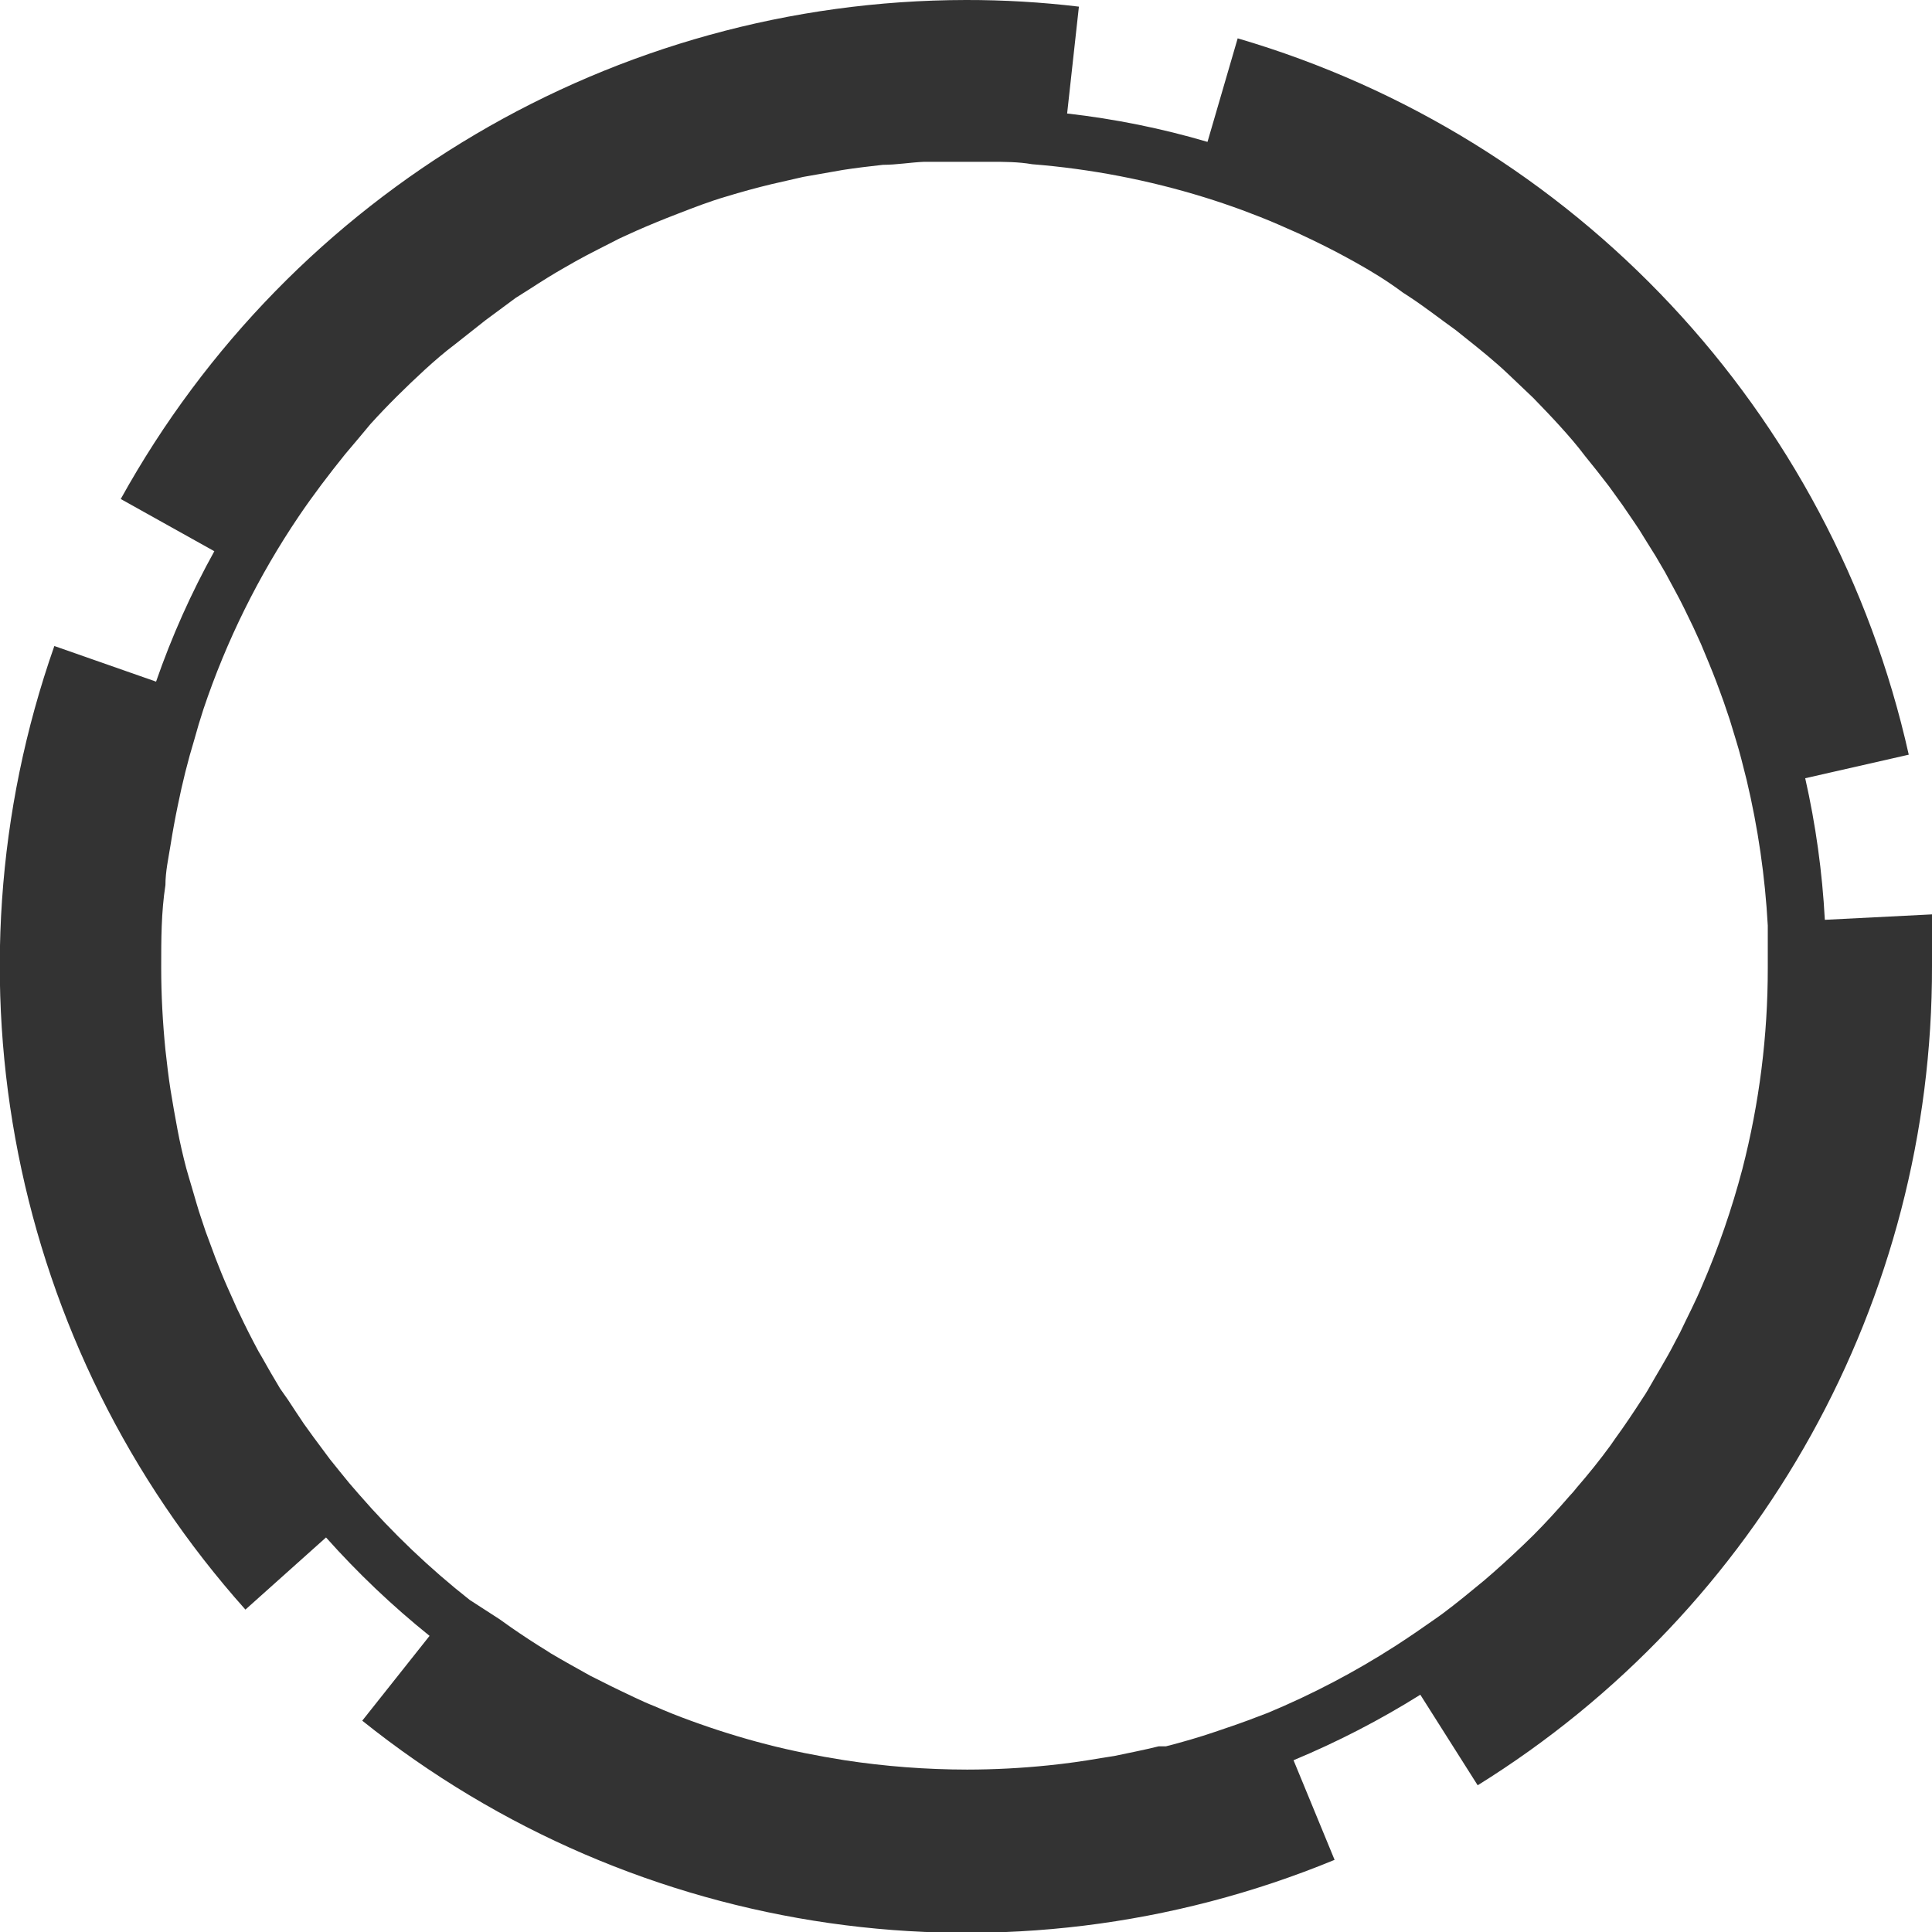
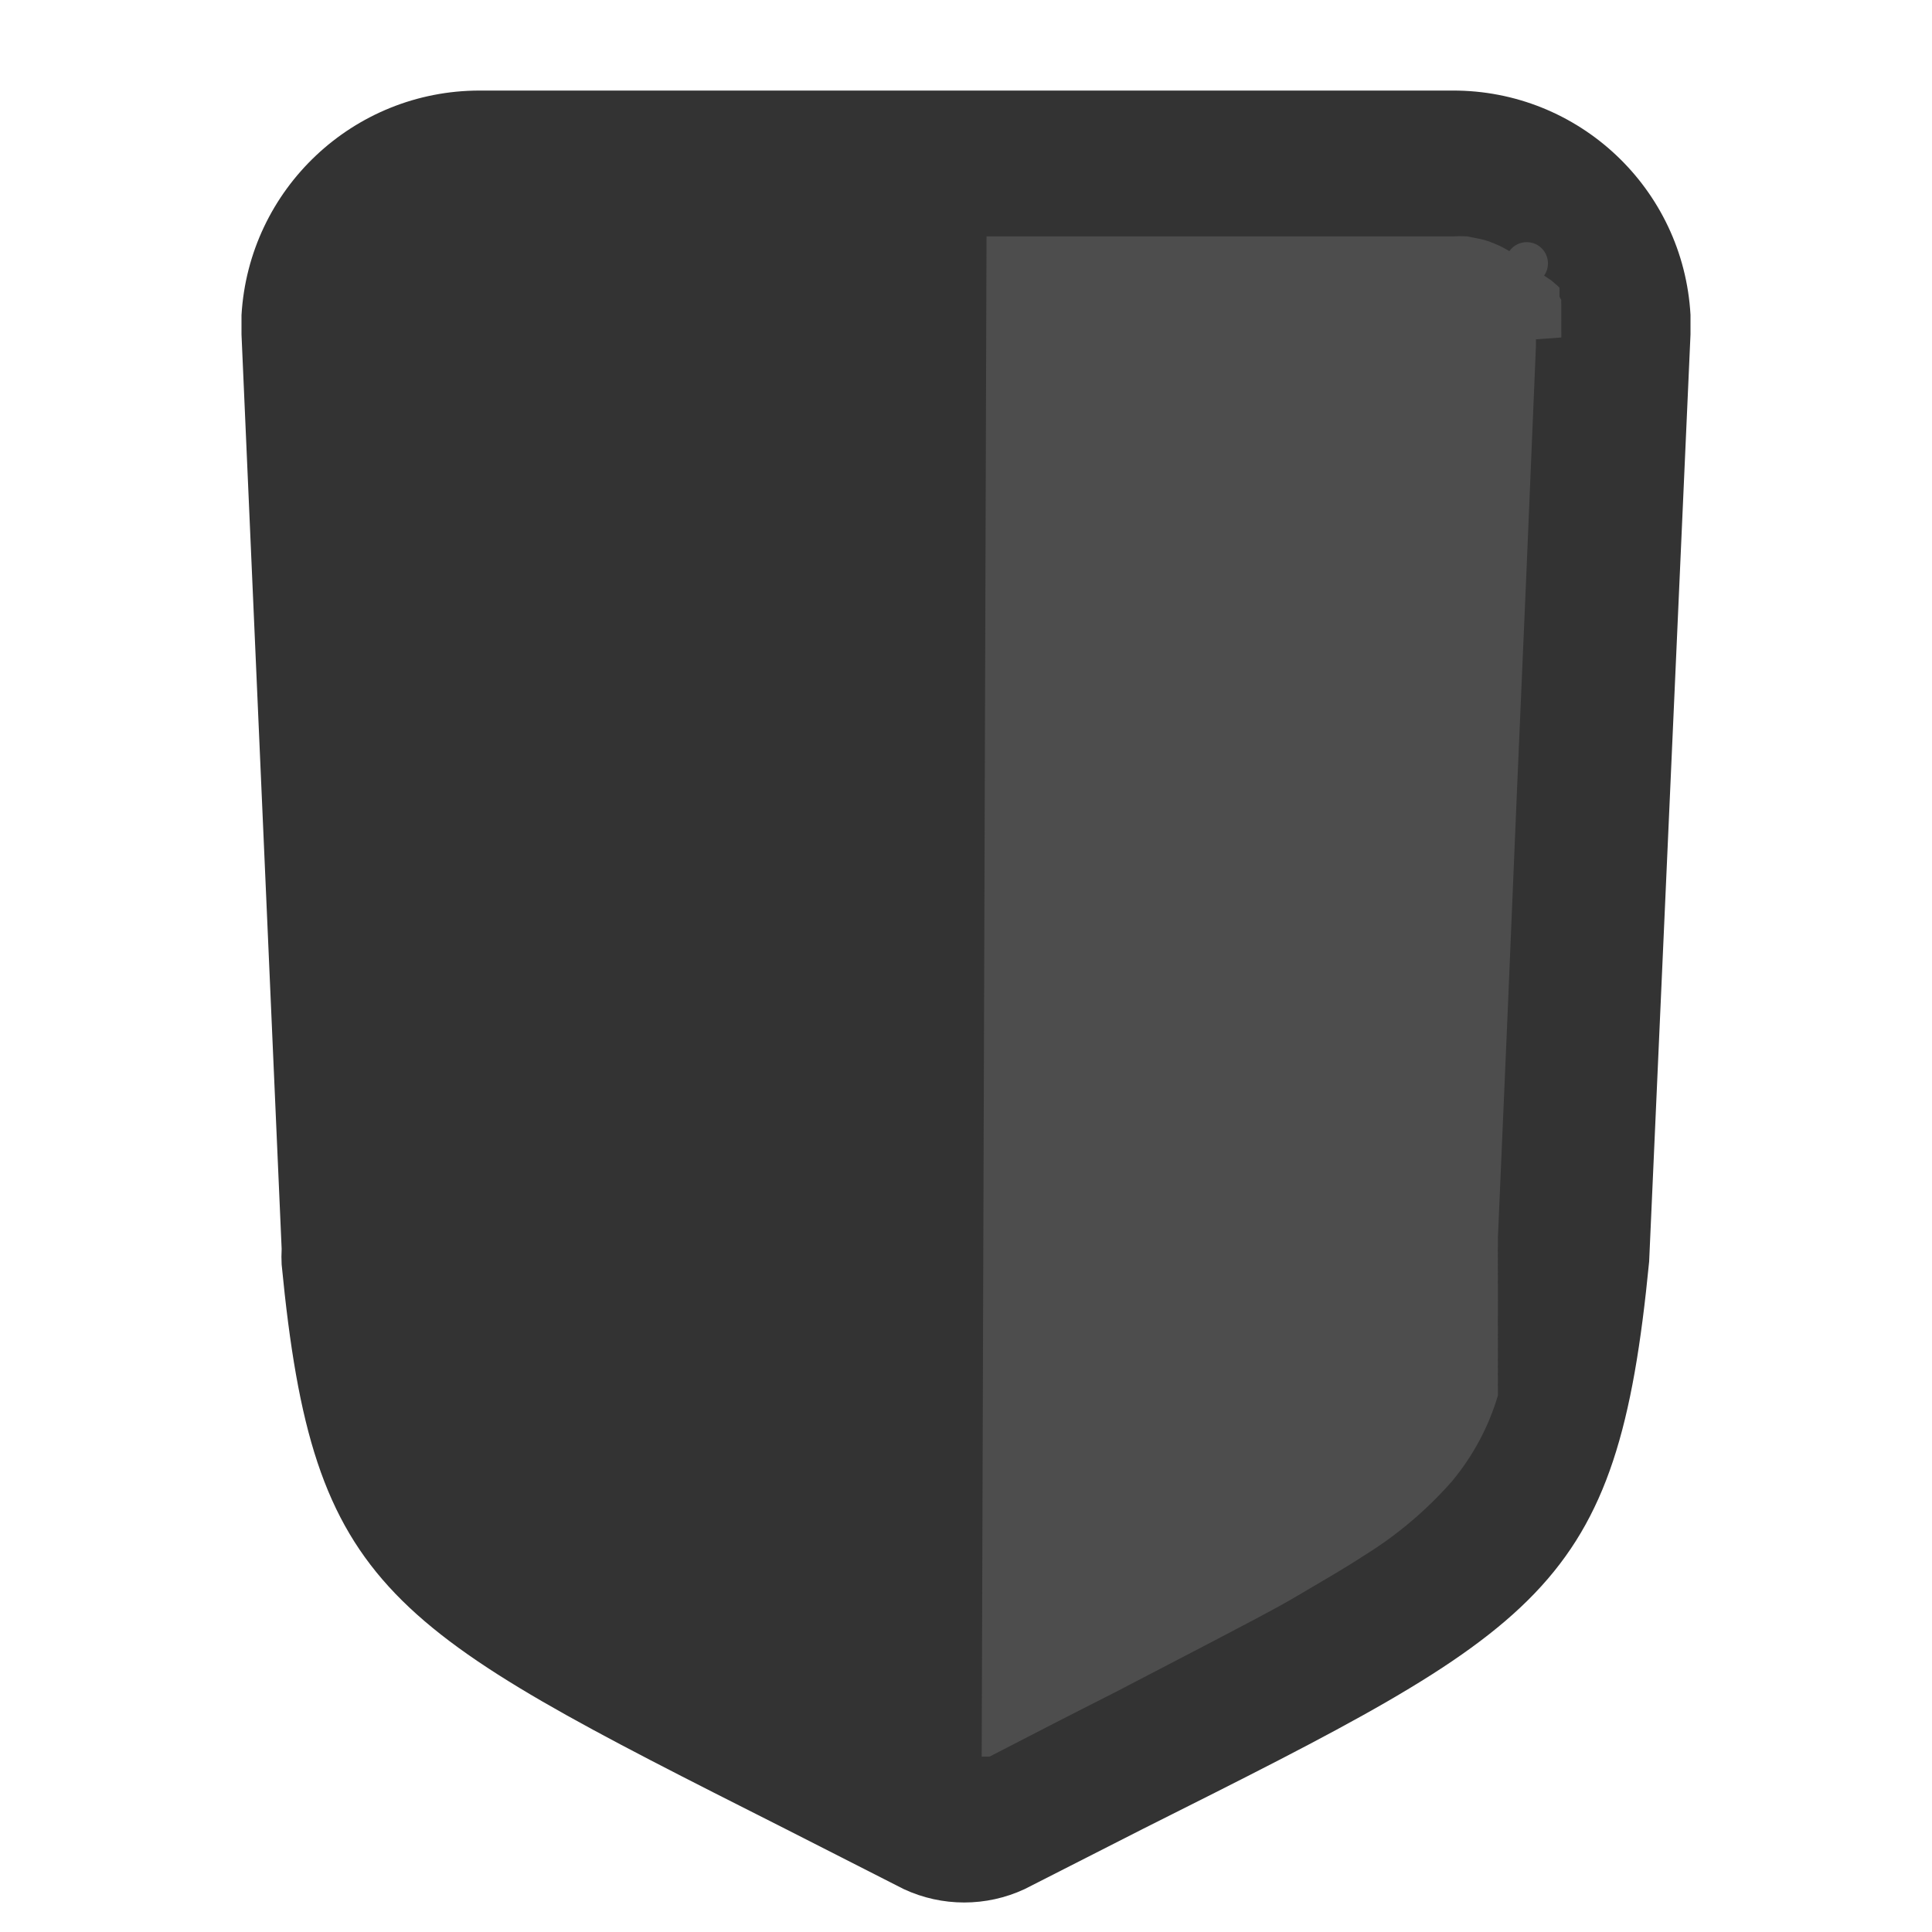
- <svg xmlns="http://www.w3.org/2000/svg" id="f39ed981-63c1-47d5-add9-5ad40f81325a" data-name="Layer 1" width="64" height="64" viewBox="0 0 64 64">
-   <path d="M64,30.29l-3.55.18a28,28,0,0,0-.65-4.69L63.23,25A32,32,0,0,0,41,1.27L40,4.7a27.36,27.36,0,0,0-4.65-.94L35.74.22A31.15,31.15,0,0,0,32,0,32.05,32.05,0,0,0,4,16.53L7.1,18.26a27.47,27.47,0,0,0-1.93,4.32L1.8,21.4A32,32,0,0,0,8.13,53.32l2.67-2.39a28.57,28.57,0,0,0,3.43,3.26L12,57a32,32,0,0,0,32.21,4.61l-1.36-3.3a28.73,28.73,0,0,0,4.2-2.17l1.9,3A31.87,31.87,0,0,0,64,32C64,31.43,64,30.85,64,30.29ZM11.89,49.5q-.33-.37-.63-.75l-.33-.41-.55-.74-.31-.43c-.18-.26-.35-.53-.53-.8L9.28,46c-.21-.35-.42-.71-.62-1.07l-.1-.17c-.22-.41-.44-.84-.64-1.27-.07-.13-.12-.26-.18-.39-.14-.31-.28-.62-.41-.94l-.19-.48-.33-.89c-.06-.17-.11-.34-.17-.51s-.19-.62-.28-.93-.13-.43-.19-.65h0c-.11-.42-.21-.85-.29-1.28h0c-.08-.43-.16-.87-.23-1.31h0c-.07-.44-.12-.89-.17-1.33h0c-.09-.9-.14-1.81-.14-2.73s0-1.83.14-2.73h0c0-.45.1-.89.17-1.33h0c.07-.44.15-.88.24-1.31h0c.15-.74.33-1.47.55-2.19q.13-.48.3-1a26.43,26.43,0,0,1,3.16-6.39h0c.48-.71,1-1.39,1.53-2.05h0c.28-.33.55-.65.84-1h0c.57-.63,1.18-1.23,1.81-1.81h0c.32-.29.64-.57,1-.84h0l1-.79h0l1-.74h0l.49-.31c.37-.24.75-.48,1.14-.7l.35-.2c.48-.27,1-.52,1.46-.76l.24-.11c.43-.2.86-.38,1.31-.56l.41-.16c.52-.2,1-.39,1.58-.56h0c.49-.15,1-.29,1.5-.41l1.05-.24h0l1.31-.23h0c.44-.07.89-.12,1.33-.17h0c.45,0,.9-.08,1.36-.1h0c.45,0,.91,0,1.37,0l.83,0c.46,0,.92,0,1.38.08a26.44,26.44,0,0,1,5.72,1.1h0c.42.13.83.27,1.24.42h0c.4.15.79.3,1.18.47l0,0,.68.3c.58.27,1.15.55,1.71.86l.18.1c.54.3,1.06.62,1.57,1l.23.15c.53.35,1,.72,1.53,1.1l.3.24c.49.39,1,.8,1.44,1.22l.82.78h0c.3.31.59.61.88.93h0c.29.32.57.64.84,1h0c.27.33.53.66.79,1h0l.44.61.41.6c.11.16.22.33.32.5l.38.61.31.53.34.63c.1.18.19.36.28.54l.31.64.26.57.27.65c.08.2.16.39.23.58s.17.45.25.68.13.39.2.59l.21.69c.06.2.12.4.17.6l.18.71a27.32,27.32,0,0,1,.7,4.82v.15c0,.41,0,.83,0,1.25a26.6,26.6,0,0,1-.84,6.66h0a27.34,27.34,0,0,1-1.34,3.88c-.22.53-.47,1-.73,1.55l-.18.34c-.27.53-.57,1-.88,1.55-.05.09-.11.18-.17.27-.29.45-.59.9-.91,1.34l-.16.23c-.35.48-.72.94-1.11,1.39a3.47,3.47,0,0,1-.25.29c-.39.45-.79.89-1.2,1.3l0,0q-.65.64-1.32,1.23l-.3.26c-.46.38-.92.76-1.39,1.11l-.21.15c-.44.31-.89.62-1.34.91A27.06,27.06,0,0,1,42,56.74c-.44.17-.89.34-1.34.49l-.41.14c-.53.18-1.08.34-1.63.48l-.24,0c-.48.12-1,.22-1.47.32l-.45.07c-.57.1-1.14.18-1.73.24a26.47,26.47,0,0,1-2.69.14,27.13,27.13,0,0,1-4.06-.31h0c-.88-.14-1.75-.31-2.6-.53h0c-.85-.22-1.68-.48-2.5-.78h0q-.61-.22-1.2-.48h0c-.23-.09-.45-.19-.66-.29s-.7-.33-1.05-.51l-.4-.2c-.45-.25-.9-.5-1.34-.76l-.09-.06c-.41-.25-.82-.52-1.21-.79l-.38-.27L15.56,53A26.92,26.92,0,0,1,11.89,49.5Z" style="fill: #333" />
+ <svg xmlns="http://www.w3.org/2000/svg" id="e67c0f4f-fb74-4381-b593-624df50c5fad" data-name="Layer 1" width="64" height="64" viewBox="0 0 64 64">
+   <g id="aadc7f7f-84b1-45fe-8d20-20c516bfe48c" data-name="shield-front">
+     <path d="M48.11,3H15.89A7.9,7.9,0,0,0,8,10.44c0,.2,0,.41,0,.64L9.33,41.37a4.81,4.81,0,0,0,0,.52c1.05,10.85,3.44,12,16.68,18.69l3.93,2a4.74,4.74,0,0,0,4,0l3.93-2c13.3-6.67,15.7-7.87,16.76-18.79L56,11.08c0-.23,0-.45,0-.65A7.87,7.87,0,0,0,48.11,3Z" style="fill: #333" />
+     <path d="M51.72,11.18h0v0a.38.38,0,0,0,0-.1.38.38,0,0,0,0-.1v-.09s0-.07,0-.1v-.14a.13.13,0,0,0,0-.06s0,0,0-.06,0,0,0-.06,0,0,0-.06v-.11s0-.08,0-.12l0-.12a.61.61,0,0,1,0-.12l-.06-.11v0l0,0v0l0,0,0-.05,0,0,0-.05,0,0,0,0,0,0s0,0,0,0l0,0,0,0,0-.05,0-.05,0,0,0,0,0,0,0,0,0,0a.1.1,0,0,0,0-.05l0,0,0,0,0-.05,0,0,0,0,0,0,0,0-.06-.06-.07-.06-.07-.06-.07-.06-.12-.08-.12-.08A.47.47,0,0,0,50,8.32l-.12-.07a2.93,2.93,0,0,0-.4-.19,2.39,2.39,0,0,0-.43-.14l-.45-.09a3.55,3.55,0,0,0-.46,0H32.68L32.6,33l-.08,25.19h.26c1.49-.77,2.85-1.47,4.1-2.1l3.38-1.76c1-.53,1.93-1,2.74-1.48s1.53-.89,2.17-1.31a12.91,12.91,0,0,0,2.92-2.46,8,8,0,0,0,1.53-2.85v-.08s0-.06,0-.08,0,0,0-.08l0-.08a.31.31,0,0,1,0-.08l0-.06V45.7l0-.07,0-.06a.29.29,0,0,1,0-.09s0,0,0-.08l0-.09a.31.31,0,0,1,0-.08v-.07l0-.08a.19.19,0,0,1,0-.07v-.08a.09.09,0,0,0,0,0l0-.06s0,0,0-.06,0,0,0-.07a.51.51,0,0,1,0-.09v-.08l0-.1,0-.09a.13.13,0,0,1,0-.06s0,0,0-.07a.13.13,0,0,1,0-.06s0,0,0-.06,0-.07,0-.1,0-.07,0-.1a.36.36,0,0,1,0-.1.34.34,0,0,1,0-.1.13.13,0,0,1,0-.06.17.17,0,0,1,0-.07v-.12s0-.07,0-.11,0-.08,0-.11,0-.08,0-.12a.45.45,0,0,0,0-.11v-.12s0,0,0-.06v-.06l0-.12,0-.13a.57.57,0,0,1,0-.13s0-.08,0-.12,0-.05,0-.07a.13.13,0,0,1,0-.06v0a.13.13,0,0,0,0-.06,1.36,1.36,0,0,1,0-.2,1.5,1.5,0,0,1,0-.2,1.37,1.37,0,0,1,0-.19,1.23,1.23,0,0,1,0-.2v-.1s0,0,0-.06V41l.32-7.39.31-7.38.32-7.39.31-7.38h0v0h0v-.22Z" style="fill: #4d4d4d" />
+   </g>
</svg>
